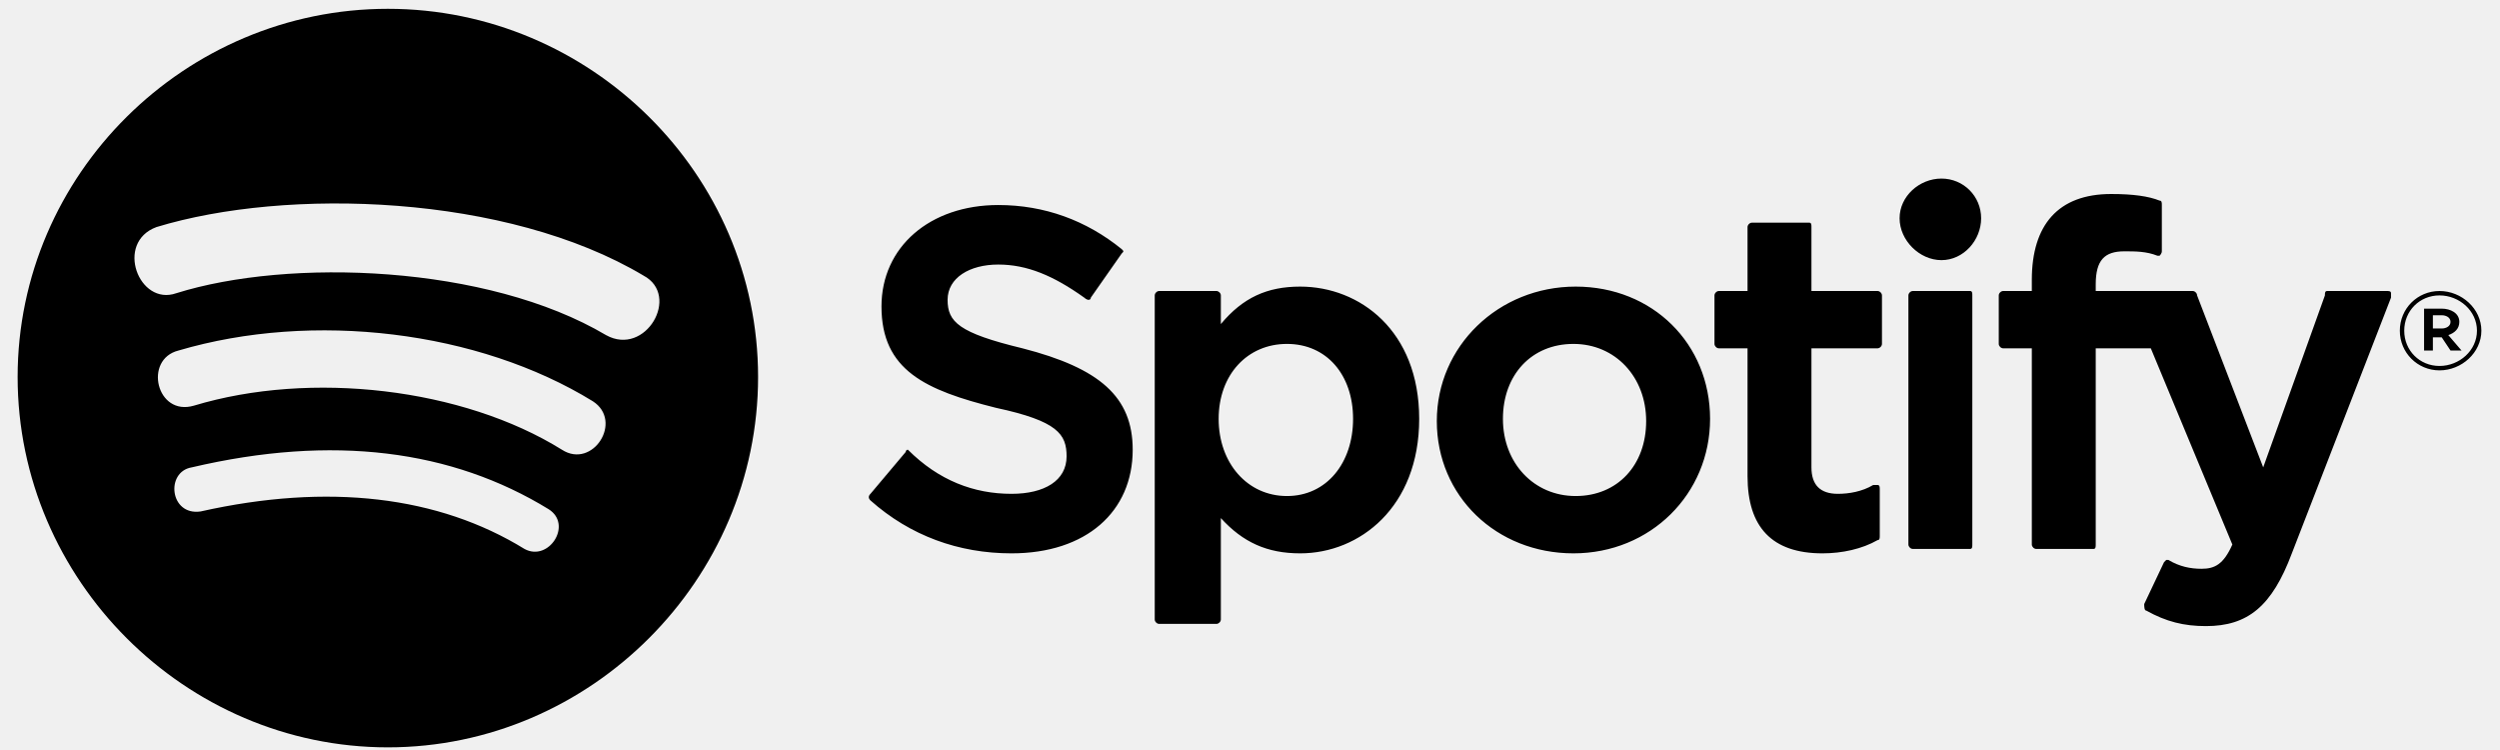
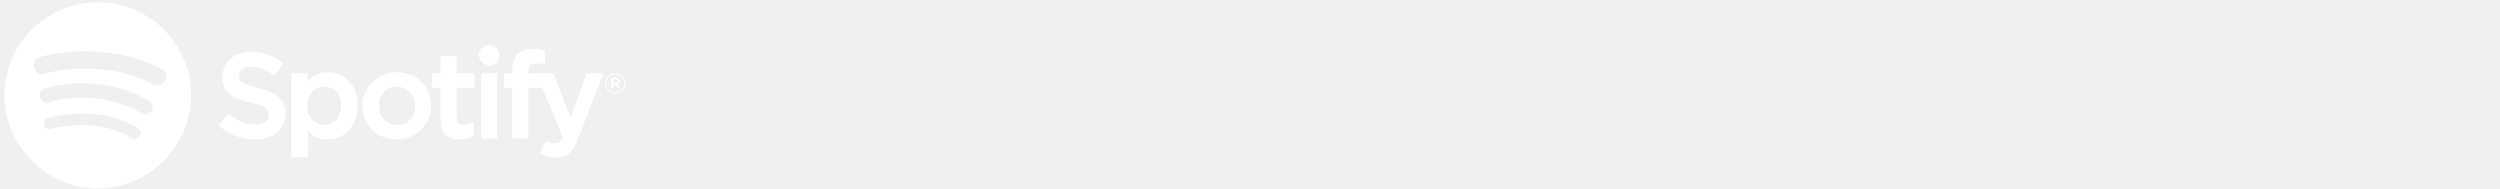
- <svg xmlns="http://www.w3.org/2000/svg" viewBox="0 0 1134 340" class="spotify-logo--text">
-   <path fill="currentColor" d="M8 171c0 92 76 168 168 168s168-76 168-168S268 4 176 4 8 79 8 171zm230 78c-39-24-89-30-147-17-14 2-16-18-4-20 64-15 118-8 162 19 11 7 0 24-11 18zm17-45c-45-28-114-36-167-20-17 5-23-21-7-25 61-18 136-9 188 23 14 9 0 31-14 22zM80 133c-17 6-28-23-9-30 59-18 159-15 221 22 17 9 1 37-17 27-54-32-144-35-195-19zm379 91c-17 0-33-6-47-20-1 0-1 1-1 1l-16 19c-1 1-1 2 0 3 18 16 40 24 64 24 34 0 55-19 55-47 0-24-15-37-50-46-29-7-34-12-34-22s10-16 23-16 25 5 39 15c0 0 1 1 2 1s1-1 1-1l14-20c1-1 1-1 0-2-16-13-35-20-56-20-31 0-53 19-53 46 0 29 20 38 52 46 28 6 32 12 32 22 0 11-10 17-25 17zm95-77v-13c0-1-1-2-2-2h-26c-1 0-2 1-2 2v147c0 1 1 2 2 2h26c1 0 2-1 2-2v-46c10 11 21 16 36 16 27 0 54-21 54-61s-27-60-54-60c-15 0-26 5-36 17zm30 78c-18 0-31-15-31-35s13-34 31-34 30 14 30 34-12 35-30 35zm68-34c0 34 27 60 62 60s62-27 62-61-26-60-61-60-63 27-63 61zm30-1c0-20 13-34 32-34s33 15 33 35-13 34-32 34-33-15-33-35zm140-58v-29c0-1 0-2-1-2h-26c-1 0-2 1-2 2v29h-13c-1 0-2 1-2 2v22c0 1 1 2 2 2h13v58c0 23 11 35 34 35 9 0 18-2 25-6 1 0 1-1 1-2v-21c0-1 0-2-1-2h-2c-5 3-11 4-16 4-8 0-12-4-12-12v-54h30c1 0 2-1 2-2v-22c0-1-1-2-2-2h-30zm129-3c0-11 4-15 13-15 5 0 10 0 15 2h1s1-1 1-2V93c0-1 0-2-1-2-5-2-12-3-22-3-24 0-36 14-36 39v5h-13c-1 0-2 1-2 2v22c0 1 1 2 2 2h13v89c0 1 1 2 2 2h26c1 0 1-1 1-2v-89h25l37 89c-4 9-8 11-14 11-5 0-10-1-15-4h-1l-1 1-9 19c0 1 0 3 1 3 9 5 17 7 27 7 19 0 30-9 39-33l45-116v-2c0-1-1-1-2-1h-27c-1 0-1 1-1 2l-28 78-30-78c0-1-1-2-2-2h-44v-3zm-83 3c-1 0-2 1-2 2v113c0 1 1 2 2 2h26c1 0 1-1 1-2V134c0-1 0-2-1-2h-26zm-6-33c0 10 9 19 19 19s18-9 18-19-8-18-18-18-19 8-19 18zm245 69c10 0 19-8 19-18s-9-18-19-18-18 8-18 18 8 18 18 18zm0-34c9 0 17 7 17 16s-8 16-17 16-16-7-16-16 7-16 16-16zm4 18c3-1 5-3 5-6 0-4-4-6-8-6h-8v19h4v-6h4l4 6h5zm-3-9c2 0 4 1 4 3s-2 3-4 3h-4v-6h4z">
+ <svg xmlns="http://www.w3.org/2000/svg" viewBox="0 0 4500 340" class="spotify-logo--text ">
+   <path fill="white" d="M8 171c0 92 76 168 168 168s168-76 168-168S268 4 176 4 8 79 8 171zm230 78c-39-24-89-30-147-17-14 2-16-18-4-20 64-15 118-8 162 19 11 7 0 24-11 18zm17-45c-45-28-114-36-167-20-17 5-23-21-7-25 61-18 136-9 188 23 14 9 0 31-14 22zM80 133c-17 6-28-23-9-30 59-18 159-15 221 22 17 9 1 37-17 27-54-32-144-35-195-19zm379 91c-17 0-33-6-47-20-1 0-1 1-1 1l-16 19c-1 1-1 2 0 3 18 16 40 24 64 24 34 0 55-19 55-47 0-24-15-37-50-46-29-7-34-12-34-22s10-16 23-16 25 5 39 15c0 0 1 1 2 1s1-1 1-1l14-20c1-1 1-1 0-2-16-13-35-20-56-20-31 0-53 19-53 46 0 29 20 38 52 46 28 6 32 12 32 22 0 11-10 17-25 17zm95-77v-13c0-1-1-2-2-2h-26c-1 0-2 1-2 2v147c0 1 1 2 2 2h26c1 0 2-1 2-2v-46c10 11 21 16 36 16 27 0 54-21 54-61s-27-60-54-60c-15 0-26 5-36 17zm30 78c-18 0-31-15-31-35s13-34 31-34 30 14 30 34-12 35-30 35zm68-34c0 34 27 60 62 60s62-27 62-61-26-60-61-60-63 27-63 61zm30-1c0-20 13-34 32-34s33 15 33 35-13 34-32 34-33-15-33-35zm140-58v-29c0-1 0-2-1-2h-26c-1 0-2 1-2 2v29h-13c-1 0-2 1-2 2v22c0 1 1 2 2 2h13v58c0 23 11 35 34 35 9 0 18-2 25-6 1 0 1-1 1-2v-21c0-1 0-2-1-2h-2c-5 3-11 4-16 4-8 0-12-4-12-12v-54h30c1 0 2-1 2-2v-22c0-1-1-2-2-2h-30zm129-3c0-11 4-15 13-15 5 0 10 0 15 2h1s1-1 1-2V93c0-1 0-2-1-2-5-2-12-3-22-3-24 0-36 14-36 39v5h-13c-1 0-2 1-2 2v22c0 1 1 2 2 2h13v89c0 1 1 2 2 2h26c1 0 1-1 1-2v-89h25l37 89c-4 9-8 11-14 11-5 0-10-1-15-4h-1l-1 1-9 19c0 1 0 3 1 3 9 5 17 7 27 7 19 0 30-9 39-33l45-116v-2c0-1-1-1-2-1h-27c-1 0-1 1-1 2l-28 78-30-78c0-1-1-2-2-2h-44v-3zm-83 3c-1 0-2 1-2 2v113c0 1 1 2 2 2h26c1 0 1-1 1-2V134c0-1 0-2-1-2h-26zm-6-33c0 10 9 19 19 19s18-9 18-19-8-18-18-18-19 8-19 18zm245 69c10 0 19-8 19-18s-9-18-19-18-18 8-18 18 8 18 18 18zm0-34c9 0 17 7 17 16s-8 16-17 16-16-7-16-16 7-16 16-16zm4 18c3-1 5-3 5-6 0-4-4-6-8-6h-8v19h4v-6h4l4 6h5zm-3-9c2 0 4 1 4 3s-2 3-4 3h-4v-6h4z">
    </path>
</svg>
